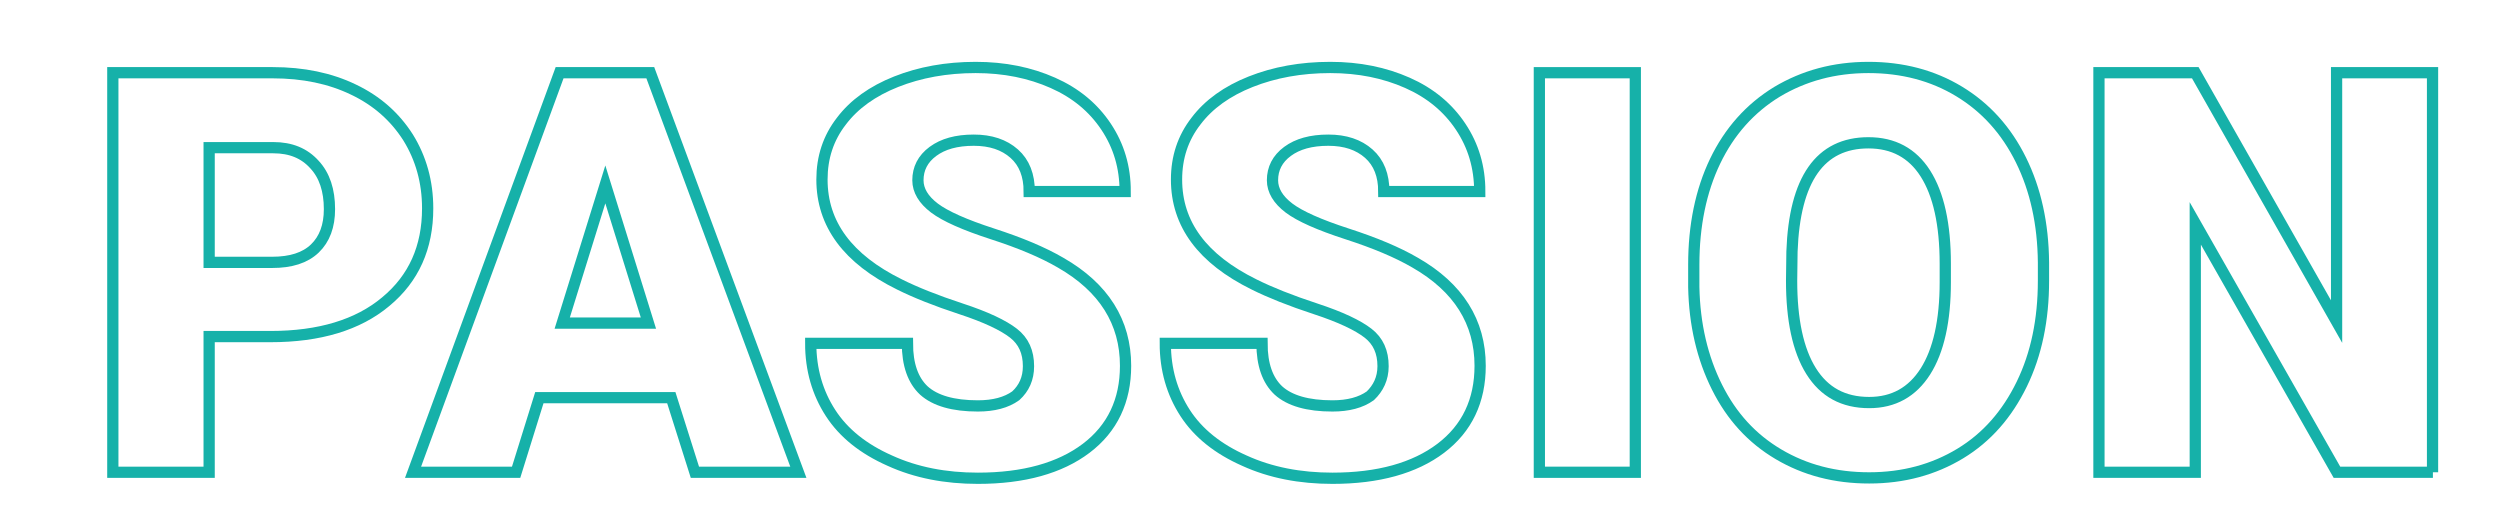
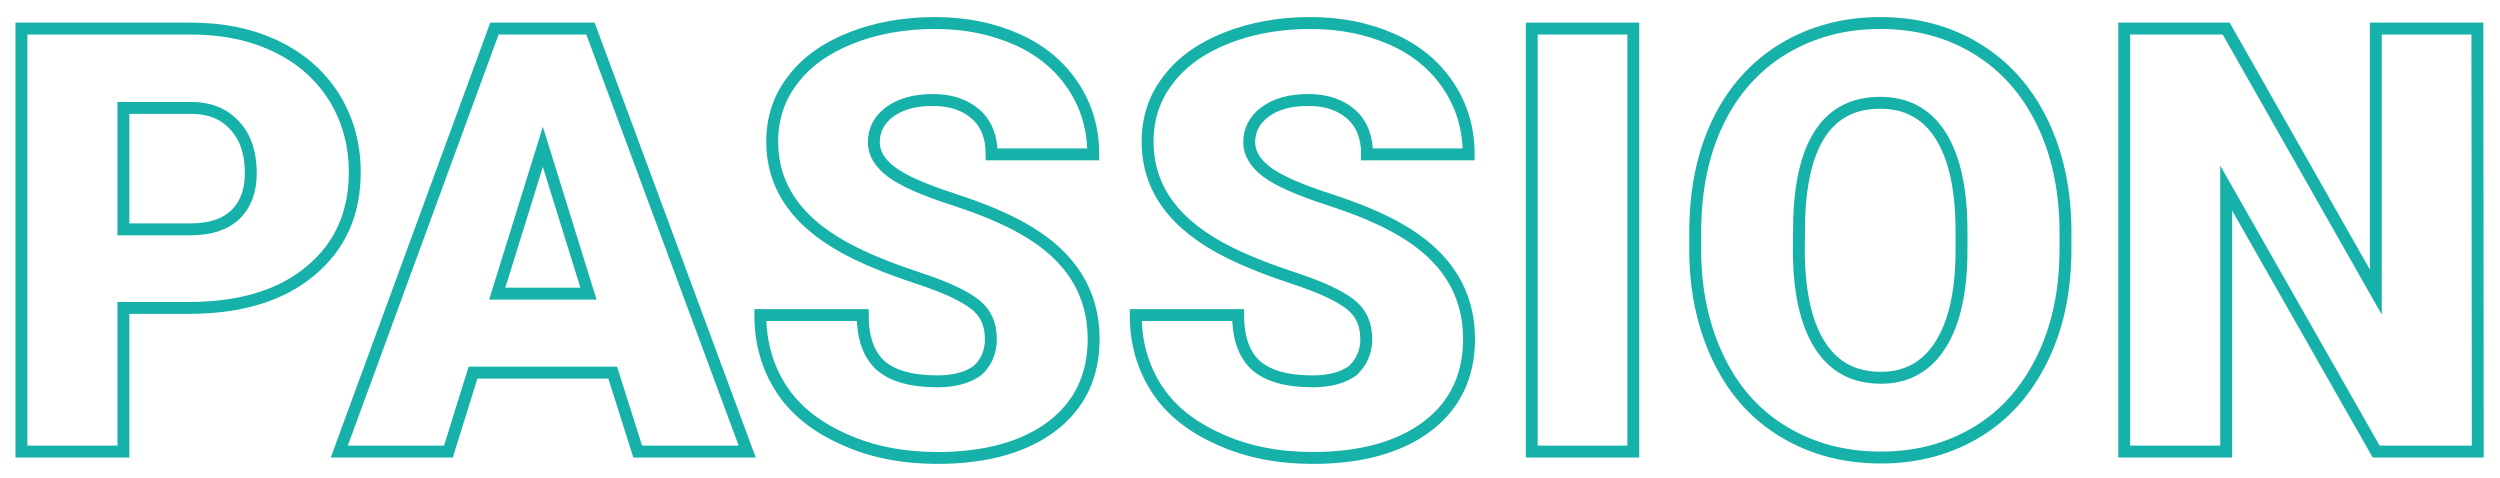
- <svg xmlns="http://www.w3.org/2000/svg" version="1.1" id="Layer_1" x="0px" y="0px" viewBox="0 0 667 139" style="enable-background:new 0 0 667 139;" xml:space="preserve">
+ <svg xmlns="http://www.w3.org/2000/svg" version="1.1" id="Layer_1" x="0px" y="0px" viewBox="0 0 630 120.3" style="enable-background:new 0 0 630 120.3;" xml:space="preserve">
  <style type="text/css">
	.st0{fill:none;stroke:#16B1A9;stroke-width:3;}
</style>
  <g>
-     <path class="st0" d="M55.8,89.8V126H30.1V19.4h42.6c8.2,0,15.4,1.5,21.6,4.5c6.3,3,11.1,7.3,14.6,12.8c3.4,5.5,5.2,11.8,5.2,18.9   c0,10.4-3.7,18.7-11.2,24.9c-7.4,6.2-17.7,9.3-30.7,9.3H55.8z M55.8,70h16.8c5,0,8.8-1.2,11.4-3.7c2.6-2.5,3.9-6,3.9-10.5   c0-5-1.3-9-4-11.9c-2.7-3-6.3-4.5-11-4.5H55.8V70z" />
-     <path class="st0" d="M179.1,106.1h-35.2l-6.2,19.9h-27.5l39.1-106.6h24.2L213,126h-27.6L179.1,106.1z M150,86.2H173l-11.5-37   L150,86.2z" />
-     <path class="st0" d="M274.4,97.7c0-3.8-1.3-6.7-4-8.8c-2.7-2.1-7.3-4.3-14-6.5c-6.7-2.2-12.2-4.4-16.4-6.5   c-13.8-6.8-20.7-16.1-20.7-28c0-5.9,1.7-11.1,5.2-15.6c3.4-4.5,8.3-8,14.6-10.5c6.3-2.5,13.4-3.8,21.2-3.8c7.7,0,14.5,1.4,20.6,4.1   c6.1,2.7,10.8,6.6,14.2,11.7s5.1,10.8,5.1,17.3h-25.6c0-4.3-1.3-7.7-4-10.1c-2.7-2.4-6.3-3.6-10.8-3.6c-4.6,0-8.2,1-10.9,3   c-2.7,2-4,4.6-4,7.7c0,2.7,1.5,5.2,4.4,7.4c2.9,2.2,8.1,4.5,15.5,6.9c7.4,2.4,13.4,4.9,18.2,7.7c11.5,6.6,17.3,15.8,17.3,27.5   c0,9.3-3.5,16.7-10.5,22c-7,5.3-16.7,8-28.9,8c-8.6,0-16.5-1.5-23.5-4.7c-7-3.1-12.3-7.3-15.8-12.7c-3.5-5.4-5.3-11.6-5.3-18.6   h25.8c0,5.7,1.5,9.9,4.4,12.6c3,2.7,7.8,4.1,14.4,4.1c4.2,0,7.6-0.9,10.1-2.7C273.2,103.6,274.4,101,274.4,97.7z" />
-     <path class="st0" d="M369,97.7c0-3.8-1.3-6.7-4-8.8c-2.7-2.1-7.3-4.3-14-6.5c-6.7-2.2-12.2-4.4-16.4-6.5   c-13.8-6.8-20.7-16.1-20.7-28c0-5.9,1.7-11.1,5.2-15.6c3.4-4.5,8.3-8,14.6-10.5c6.3-2.5,13.4-3.8,21.2-3.8c7.7,0,14.5,1.4,20.6,4.1   c6.1,2.7,10.8,6.6,14.2,11.7s5.1,10.8,5.1,17.3h-25.6c0-4.3-1.3-7.7-4-10.1c-2.7-2.4-6.3-3.6-10.8-3.6c-4.6,0-8.2,1-10.9,3   c-2.7,2-4,4.6-4,7.7c0,2.7,1.5,5.2,4.4,7.4c2.9,2.2,8.1,4.5,15.5,6.9c7.4,2.4,13.4,4.9,18.2,7.7c11.5,6.6,17.3,15.8,17.3,27.5   c0,9.3-3.5,16.7-10.5,22c-7,5.3-16.7,8-28.9,8c-8.6,0-16.5-1.5-23.5-4.7c-7-3.1-12.3-7.3-15.8-12.7c-3.5-5.4-5.3-11.6-5.3-18.6   h25.8c0,5.7,1.5,9.9,4.4,12.6c3,2.7,7.8,4.1,14.4,4.1c4.2,0,7.6-0.9,10.1-2.7C367.7,103.6,369,101,369,97.7z" />
-     <path class="st0" d="M436.3,126h-25.6V19.4h25.6V126z" />
-     <path class="st0" d="M545.2,74.9c0,10.4-1.9,19.6-5.8,27.6c-3.9,8-9.3,14.2-16.4,18.5c-7.1,4.3-15.2,6.5-24.3,6.5   s-17.1-2.1-24.2-6.3s-12.5-10.1-16.4-17.9s-6-16.7-6.2-26.7v-6c0-10.4,1.9-19.7,5.7-27.6s9.3-14.1,16.5-18.5   c7.2-4.3,15.3-6.5,24.4-6.5c9,0,17.1,2.1,24.2,6.4c7.1,4.3,12.6,10.4,16.5,18.3c3.9,7.9,5.9,17,6,27.3V74.9z M519,70.4   c0-10.6-1.8-18.6-5.3-24.1s-8.6-8.2-15.2-8.2c-12.9,0-19.7,9.7-20.4,29l-0.1,7.8c0,10.4,1.7,18.5,5.2,24.1   c3.5,5.6,8.6,8.4,15.5,8.4c6.5,0,11.5-2.8,15-8.3c3.5-5.5,5.3-13.5,5.3-23.8V70.4z" />
-     <path class="st0" d="M649.1,126h-25.6l-37.8-66.4V126H560V19.4h25.7l37.7,66.4V19.4h25.6V126z" />
+     <path class="st0" d="M31.1,77.6v36.2H5.4V7.2H48c8.2,0,15.4,1.5,21.6,4.5c6.3,3,11.1,7.3,14.6,12.8c3.4,5.5,5.2,11.8,5.2,18.9   c0,10.4-3.7,18.7-11.2,24.9c-7.4,6.2-17.7,9.3-30.7,9.3H31.1z M31.1,57.8h16.8c5,0,8.8-1.2,11.4-3.7s3.9-6,3.9-10.5   c0-5-1.3-9-4-11.9c-2.7-3-6.3-4.5-11-4.5H31.1V57.8z" />
+     <path class="st0" d="M154.4,93.9h-35.2l-6.2,19.9H85.5L124.6,7.2h24.2l39.5,106.6h-27.6L154.4,93.9z M125.3,74h23l-11.5-37   L125.3,74z" />
+     <path class="st0" d="M249.7,85.5c0-3.8-1.3-6.7-4-8.8c-2.7-2.1-7.3-4.3-14-6.5c-6.7-2.2-12.2-4.4-16.4-6.5   c-13.8-6.8-20.7-16.1-20.7-28c0-5.9,1.7-11.1,5.2-15.6c3.4-4.5,8.3-8,14.6-10.5s13.4-3.8,21.2-3.8c7.7,0,14.5,1.4,20.6,4.1   c6.1,2.7,10.8,6.6,14.2,11.7s5.1,10.8,5.1,17.3h-25.6c0-4.3-1.3-7.7-4-10.1s-6.3-3.6-10.8-3.6c-4.6,0-8.2,1-10.9,3s-4,4.6-4,7.7   c0,2.7,1.5,5.2,4.4,7.4s8.1,4.5,15.5,6.9c7.4,2.4,13.4,4.9,18.2,7.7c11.5,6.6,17.3,15.8,17.3,27.5c0,9.3-3.5,16.7-10.5,22   c-7,5.3-16.7,8-28.9,8c-8.6,0-16.5-1.5-23.5-4.7c-7-3.1-12.3-7.3-15.8-12.7c-3.5-5.4-5.3-11.6-5.3-18.6h25.8   c0,5.7,1.5,9.9,4.4,12.6c3,2.7,7.8,4.1,14.4,4.1c4.2,0,7.6-0.9,10.1-2.7C248.5,91.4,249.7,88.8,249.7,85.5z" />
+     <path class="st0" d="M344.3,85.5c0-3.8-1.3-6.7-4-8.8c-2.7-2.1-7.3-4.3-14-6.5s-12.2-4.4-16.4-6.5c-13.8-6.8-20.7-16.1-20.7-28   c0-5.9,1.7-11.1,5.2-15.6c3.4-4.5,8.3-8,14.6-10.5c6.3-2.5,13.4-3.8,21.2-3.8c7.7,0,14.5,1.4,20.6,4.1s10.8,6.6,14.2,11.7   s5.1,10.8,5.1,17.3h-25.6c0-4.3-1.3-7.7-4-10.1s-6.3-3.6-10.8-3.6c-4.6,0-8.2,1-10.9,3c-2.7,2-4,4.6-4,7.7c0,2.7,1.5,5.2,4.4,7.4   s8.1,4.5,15.5,6.9c7.4,2.4,13.4,4.9,18.2,7.7c11.5,6.6,17.3,15.8,17.3,27.5c0,9.3-3.5,16.7-10.5,22c-7,5.3-16.7,8-28.9,8   c-8.6,0-16.5-1.5-23.5-4.7c-7-3.1-12.3-7.3-15.8-12.7c-3.5-5.4-5.3-11.6-5.3-18.6H312c0,5.7,1.5,9.9,4.4,12.6   c3,2.7,7.8,4.1,14.4,4.1c4.2,0,7.6-0.9,10.1-2.7C343,91.4,344.3,88.8,344.3,85.5z" />
+     <path class="st0" d="M411.6,113.8H386V7.2h25.6V113.8z" />
+     <path class="st0" d="M520.5,62.7c0,10.4-1.9,19.6-5.8,27.6c-3.9,8-9.3,14.2-16.4,18.5c-7.1,4.3-15.2,6.5-24.3,6.5   s-17.1-2.1-24.2-6.3s-12.5-10.1-16.4-17.9s-6-16.7-6.2-26.7v-6c0-10.4,1.9-19.7,5.7-27.6s9.3-14.1,16.5-18.5   c7.2-4.3,15.3-6.5,24.4-6.5c9,0,17.1,2.1,24.2,6.4c7.1,4.3,12.6,10.4,16.5,18.3s5.9,17,6,27.3V62.7z M494.3,58.2   c0-10.6-1.8-18.6-5.3-24.1s-8.6-8.2-15.2-8.2c-12.9,0-19.7,9.7-20.4,29l-0.1,7.8c0,10.4,1.7,18.5,5.2,24.1s8.6,8.4,15.5,8.4   c6.5,0,11.5-2.8,15-8.3s5.3-13.5,5.3-23.8V58.2z" />
+     <path class="st0" d="M624.4,113.8h-25.6L561,47.4v66.4h-25.7V7.2H561l37.7,66.4V7.2h25.6L624.4,113.8L624.4,113.8z" />
  </g>
</svg>
